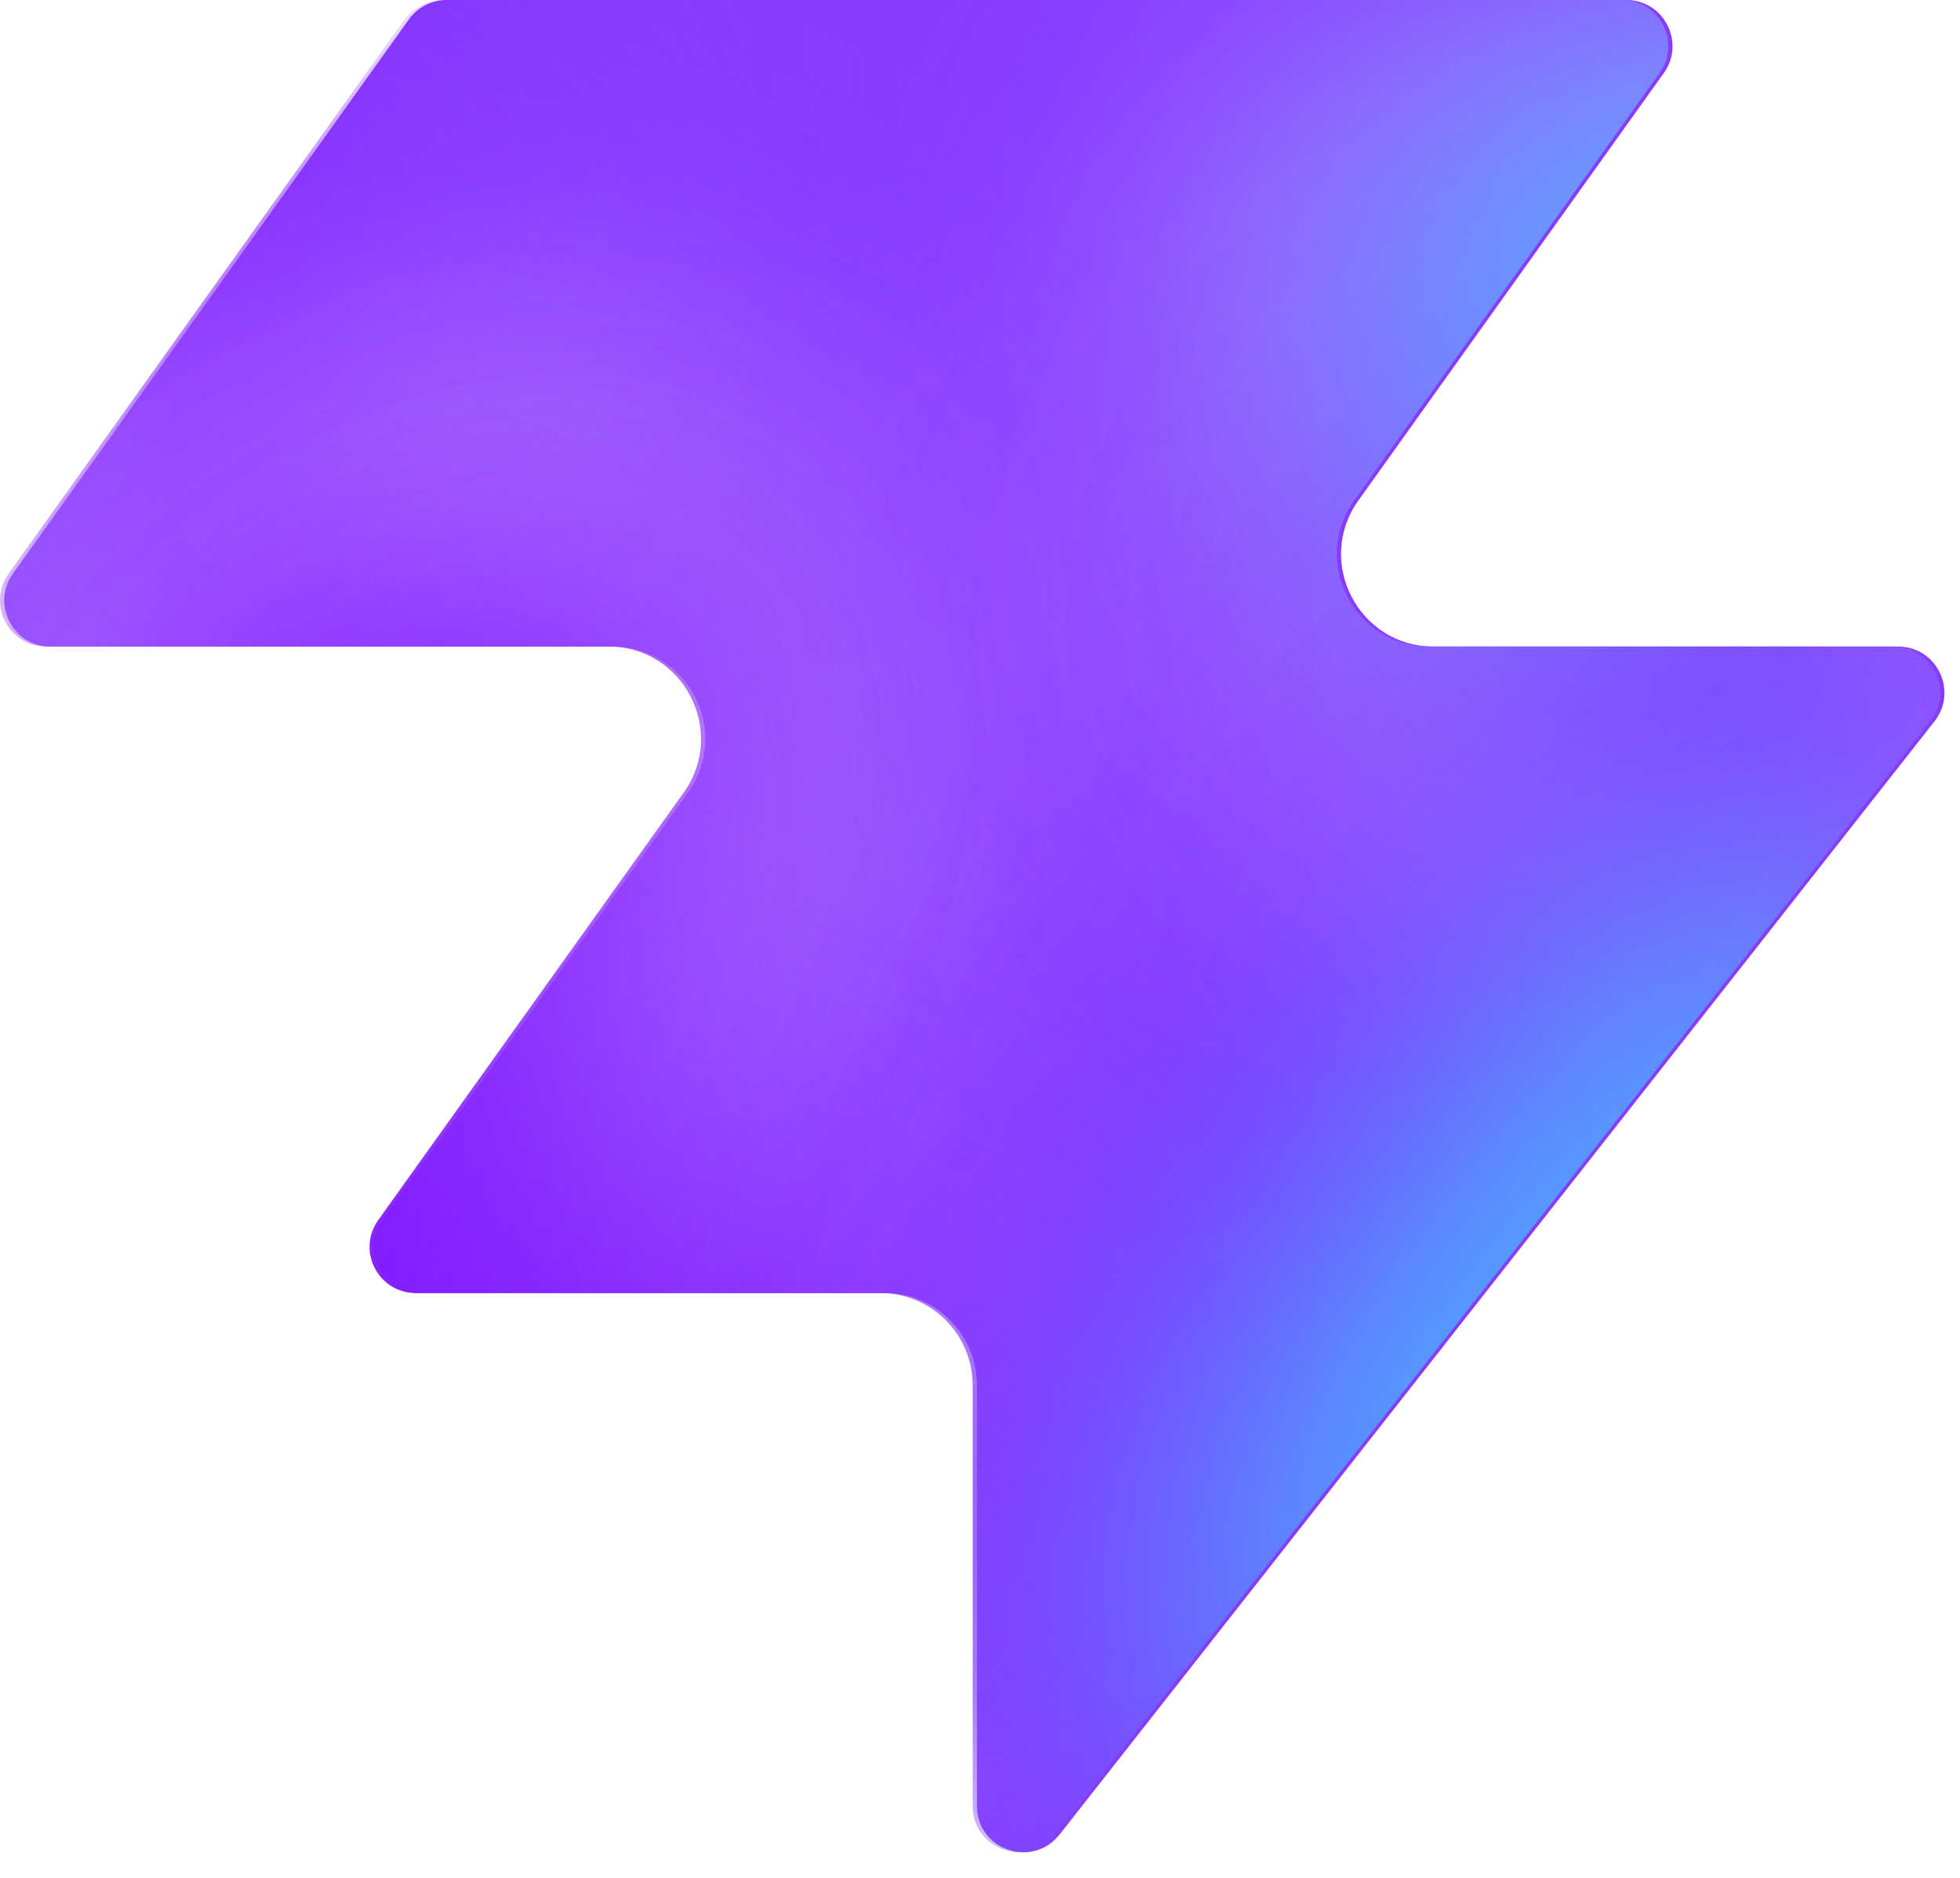
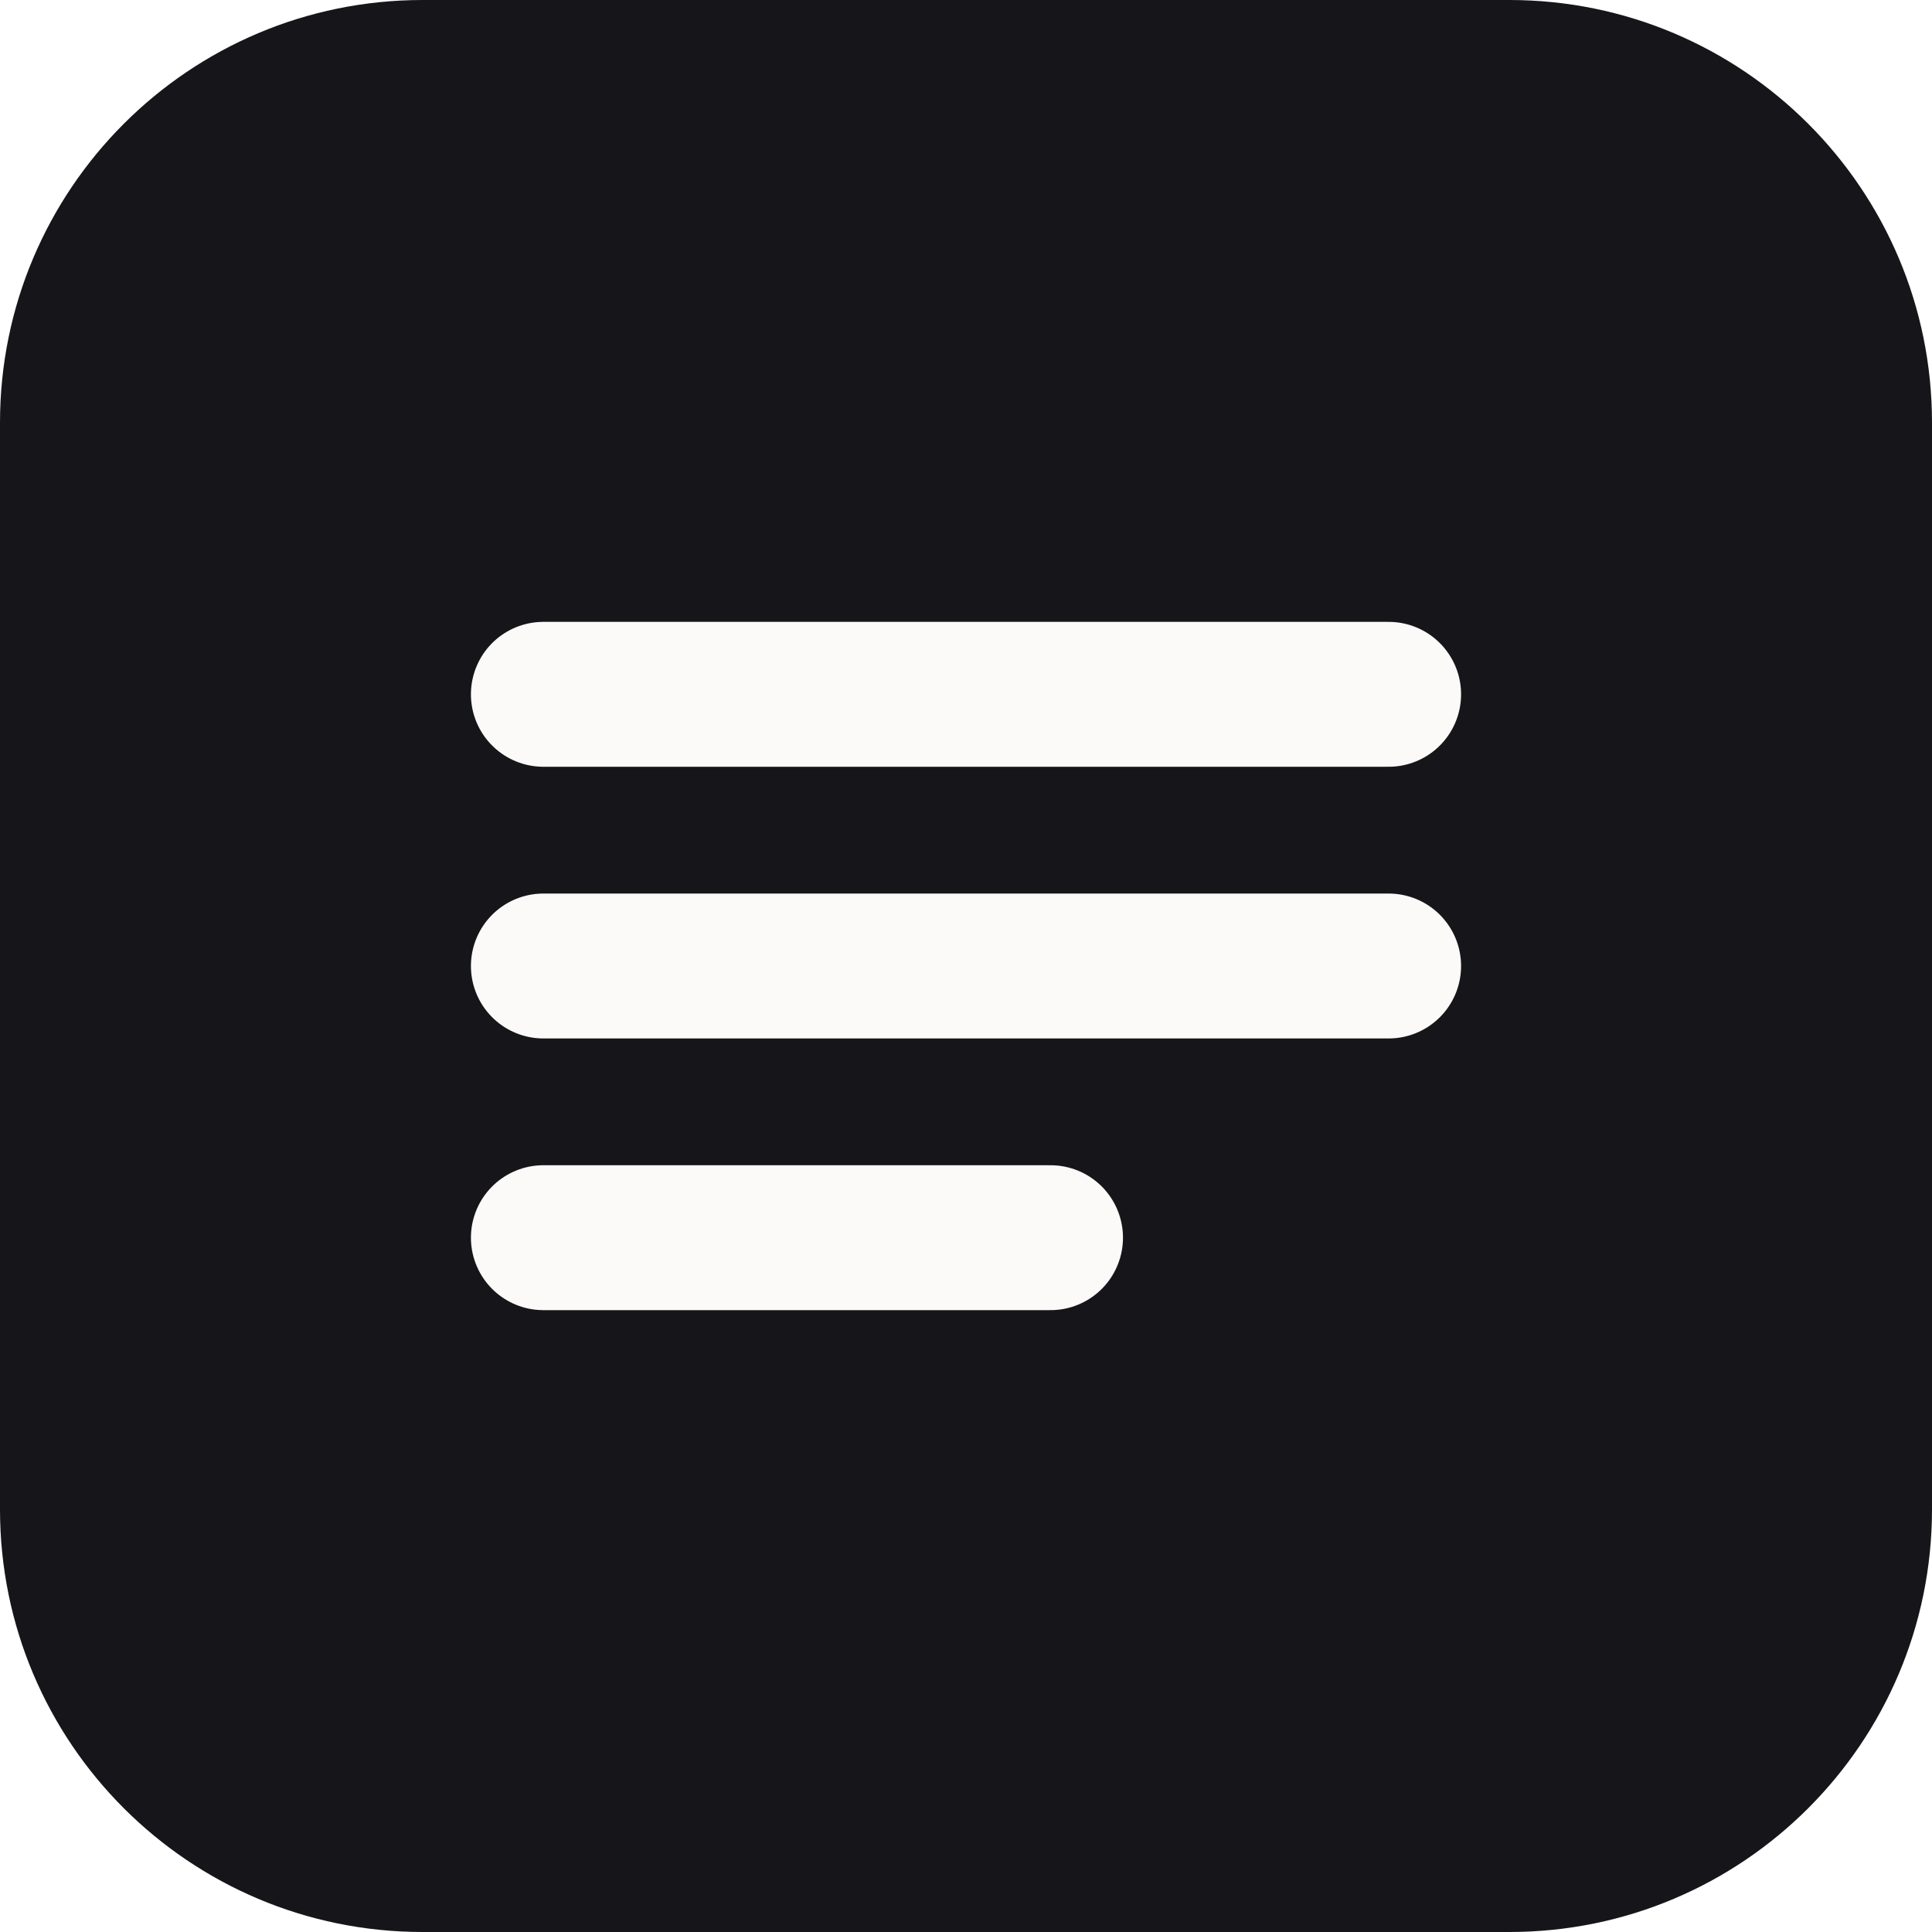
- <svg xmlns="http://www.w3.org/2000/svg" width="48" height="46" fill="none" viewBox="0 0 48 46">
-   <path fill="#863bff" d="M25.946 44.938c-.664.845-2.021.375-2.021-.698V33.937a2.26 2.26 0 0 0-2.262-2.262H10.287c-.92 0-1.456-1.04-.92-1.788l7.48-10.471c1.07-1.497 0-3.578-1.842-3.578H1.237c-.92 0-1.456-1.04-.92-1.788L10.013.474c.214-.297.556-.474.92-.474h28.894c.92 0 1.456 1.04.92 1.788l-7.48 10.471c-1.07 1.498 0 3.579 1.842 3.579h11.377c.943 0 1.473 1.088.89 1.83L25.947 44.94z" style="fill:#863bff;fill:color(display-p3 .525 .23 1);fill-opacity:1" />
-   <mask id="a" width="48" height="46" x="0" y="0" maskUnits="userSpaceOnUse" style="mask-type:alpha">
-     <path fill="#000" d="M25.842 44.938c-.664.844-2.021.375-2.021-.698V33.937a2.26 2.26 0 0 0-2.262-2.262H10.183c-.92 0-1.456-1.04-.92-1.788l7.48-10.471c1.07-1.498 0-3.579-1.842-3.579H1.133c-.92 0-1.456-1.04-.92-1.787L9.91.473c.214-.297.556-.474.92-.474h28.894c.92 0 1.456 1.04.92 1.788l-7.48 10.471c-1.07 1.498 0 3.578 1.842 3.578h11.377c.943 0 1.473 1.088.89 1.832L25.843 44.94z" style="fill:#000;fill-opacity:1" />
-   </mask>
-   <g mask="url(#a)">
-     <g filter="url(#b)">
-       <ellipse cx="5.508" cy="14.704" fill="#ede6ff" rx="5.508" ry="14.704" style="fill:#ede6ff;fill:color(display-p3 .927 .903 1);fill-opacity:1" transform="matrix(.00324 1 1 -.00324 -4.47 31.516)" />
-     </g>
-     <g filter="url(#c)">
-       <ellipse cx="10.399" cy="29.851" fill="#ede6ff" rx="10.399" ry="29.851" style="fill:#ede6ff;fill:color(display-p3 .927 .903 1);fill-opacity:1" transform="matrix(.00324 1 1 -.00324 -39.328 7.883)" />
-     </g>
-     <g filter="url(#d)">
-       <ellipse cx="5.508" cy="30.487" fill="#7e14ff" rx="5.508" ry="30.487" style="fill:#7e14ff;fill:color(display-p3 .492 .077 1);fill-opacity:1" transform="rotate(89.814 -25.913 -14.639)scale(1 -1)" />
-     </g>
-     <g filter="url(#e)">
-       <ellipse cx="5.508" cy="30.599" fill="#7e14ff" rx="5.508" ry="30.599" style="fill:#7e14ff;fill:color(display-p3 .492 .077 1);fill-opacity:1" transform="rotate(89.814 -32.644 -3.334)scale(1 -1)" />
-     </g>
-     <g filter="url(#f)">
-       <ellipse cx="5.508" cy="30.599" fill="#7e14ff" rx="5.508" ry="30.599" style="fill:#7e14ff;fill:color(display-p3 .492 .077 1);fill-opacity:1" transform="matrix(.00324 1 1 -.00324 -34.34 30.47)" />
-     </g>
-     <g filter="url(#g)">
-       <ellipse cx="14.072" cy="22.078" fill="#ede6ff" rx="14.072" ry="22.078" style="fill:#ede6ff;fill:color(display-p3 .927 .903 1);fill-opacity:1" transform="rotate(93.35 24.506 48.493)scale(-1 1)" />
-     </g>
-     <g filter="url(#h)">
-       <ellipse cx="3.47" cy="21.501" fill="#7e14ff" rx="3.47" ry="21.501" style="fill:#7e14ff;fill:color(display-p3 .492 .077 1);fill-opacity:1" transform="rotate(89.009 28.708 47.59)scale(-1 1)" />
-     </g>
-     <g filter="url(#i)">
-       <ellipse cx="3.47" cy="21.501" fill="#7e14ff" rx="3.47" ry="21.501" style="fill:#7e14ff;fill:color(display-p3 .492 .077 1);fill-opacity:1" transform="rotate(89.009 28.708 47.59)scale(-1 1)" />
-     </g>
-     <g filter="url(#j)">
-       <ellipse cx=".387" cy="8.972" fill="#7e14ff" rx="4.407" ry="29.108" style="fill:#7e14ff;fill:color(display-p3 .492 .077 1);fill-opacity:1" transform="rotate(39.51 .387 8.972)" />
-     </g>
-     <g filter="url(#k)">
-       <ellipse cx="47.523" cy="-6.092" fill="#7e14ff" rx="4.407" ry="29.108" style="fill:#7e14ff;fill:color(display-p3 .492 .077 1);fill-opacity:1" transform="rotate(37.892 47.523 -6.092)" />
-     </g>
-     <g filter="url(#l)">
-       <ellipse cx="41.412" cy="6.333" fill="#47bfff" rx="5.971" ry="9.665" style="fill:#47bfff;fill:color(display-p3 .28 .748 1);fill-opacity:1" transform="rotate(37.892 41.412 6.333)" />
-     </g>
-     <g filter="url(#m)">
-       <ellipse cx="-1.879" cy="38.332" fill="#7e14ff" rx="4.407" ry="29.108" style="fill:#7e14ff;fill:color(display-p3 .492 .077 1);fill-opacity:1" transform="rotate(37.892 -1.88 38.332)" />
-     </g>
-     <g filter="url(#n)">
-       <ellipse cx="-1.879" cy="38.332" fill="#7e14ff" rx="4.407" ry="29.108" style="fill:#7e14ff;fill:color(display-p3 .492 .077 1);fill-opacity:1" transform="rotate(37.892 -1.88 38.332)" />
-     </g>
-     <g filter="url(#o)">
-       <ellipse cx="35.651" cy="29.907" fill="#7e14ff" rx="4.407" ry="29.108" style="fill:#7e14ff;fill:color(display-p3 .492 .077 1);fill-opacity:1" transform="rotate(37.892 35.651 29.907)" />
-     </g>
-     <g filter="url(#p)">
-       <ellipse cx="38.418" cy="32.4" fill="#47bfff" rx="5.971" ry="15.297" style="fill:#47bfff;fill:color(display-p3 .28 .748 1);fill-opacity:1" transform="rotate(37.892 38.418 32.4)" />
-     </g>
-   </g>
-   <defs>
-     <filter id="b" width="60.045" height="41.654" x="-19.77" y="16.149" color-interpolation-filters="sRGB" filterUnits="userSpaceOnUse">
-       <feFlood flood-opacity="0" result="BackgroundImageFix" />
-       <feBlend in="SourceGraphic" in2="BackgroundImageFix" result="shape" />
-       <feGaussianBlur result="effect1_foregroundBlur_2002_17158" stdDeviation="7.659" />
-     </filter>
-     <filter id="c" width="90.34" height="51.437" x="-54.613" y="-7.533" color-interpolation-filters="sRGB" filterUnits="userSpaceOnUse">
-       <feFlood flood-opacity="0" result="BackgroundImageFix" />
-       <feBlend in="SourceGraphic" in2="BackgroundImageFix" result="shape" />
-       <feGaussianBlur result="effect1_foregroundBlur_2002_17158" stdDeviation="7.659" />
-     </filter>
-     <filter id="d" width="79.355" height="29.4" x="-49.64" y="2.03" color-interpolation-filters="sRGB" filterUnits="userSpaceOnUse">
-       <feFlood flood-opacity="0" result="BackgroundImageFix" />
-       <feBlend in="SourceGraphic" in2="BackgroundImageFix" result="shape" />
-       <feGaussianBlur result="effect1_foregroundBlur_2002_17158" stdDeviation="4.596" />
-     </filter>
-     <filter id="e" width="79.579" height="29.4" x="-45.045" y="20.029" color-interpolation-filters="sRGB" filterUnits="userSpaceOnUse">
-       <feFlood flood-opacity="0" result="BackgroundImageFix" />
-       <feBlend in="SourceGraphic" in2="BackgroundImageFix" result="shape" />
-       <feGaussianBlur result="effect1_foregroundBlur_2002_17158" stdDeviation="4.596" />
-     </filter>
-     <filter id="f" width="79.579" height="29.4" x="-43.513" y="21.178" color-interpolation-filters="sRGB" filterUnits="userSpaceOnUse">
-       <feFlood flood-opacity="0" result="BackgroundImageFix" />
-       <feBlend in="SourceGraphic" in2="BackgroundImageFix" result="shape" />
-       <feGaussianBlur result="effect1_foregroundBlur_2002_17158" stdDeviation="4.596" />
-     </filter>
-     <filter id="g" width="74.749" height="58.852" x="15.756" y="-17.901" color-interpolation-filters="sRGB" filterUnits="userSpaceOnUse">
-       <feFlood flood-opacity="0" result="BackgroundImageFix" />
-       <feBlend in="SourceGraphic" in2="BackgroundImageFix" result="shape" />
-       <feGaussianBlur result="effect1_foregroundBlur_2002_17158" stdDeviation="7.659" />
-     </filter>
-     <filter id="h" width="61.377" height="25.362" x="23.548" y="2.284" color-interpolation-filters="sRGB" filterUnits="userSpaceOnUse">
-       <feFlood flood-opacity="0" result="BackgroundImageFix" />
-       <feBlend in="SourceGraphic" in2="BackgroundImageFix" result="shape" />
-       <feGaussianBlur result="effect1_foregroundBlur_2002_17158" stdDeviation="4.596" />
-     </filter>
-     <filter id="i" width="61.377" height="25.362" x="23.548" y="2.284" color-interpolation-filters="sRGB" filterUnits="userSpaceOnUse">
-       <feFlood flood-opacity="0" result="BackgroundImageFix" />
-       <feBlend in="SourceGraphic" in2="BackgroundImageFix" result="shape" />
-       <feGaussianBlur result="effect1_foregroundBlur_2002_17158" stdDeviation="4.596" />
-     </filter>
-     <filter id="j" width="56.045" height="63.649" x="-27.636" y="-22.853" color-interpolation-filters="sRGB" filterUnits="userSpaceOnUse">
-       <feFlood flood-opacity="0" result="BackgroundImageFix" />
-       <feBlend in="SourceGraphic" in2="BackgroundImageFix" result="shape" />
-       <feGaussianBlur result="effect1_foregroundBlur_2002_17158" stdDeviation="4.596" />
-     </filter>
-     <filter id="k" width="54.814" height="64.646" x="20.116" y="-38.415" color-interpolation-filters="sRGB" filterUnits="userSpaceOnUse">
-       <feFlood flood-opacity="0" result="BackgroundImageFix" />
-       <feBlend in="SourceGraphic" in2="BackgroundImageFix" result="shape" />
-       <feGaussianBlur result="effect1_foregroundBlur_2002_17158" stdDeviation="4.596" />
-     </filter>
-     <filter id="l" width="33.541" height="35.313" x="24.641" y="-11.323" color-interpolation-filters="sRGB" filterUnits="userSpaceOnUse">
-       <feFlood flood-opacity="0" result="BackgroundImageFix" />
-       <feBlend in="SourceGraphic" in2="BackgroundImageFix" result="shape" />
-       <feGaussianBlur result="effect1_foregroundBlur_2002_17158" stdDeviation="4.596" />
-     </filter>
-     <filter id="m" width="54.814" height="64.646" x="-29.286" y="6.009" color-interpolation-filters="sRGB" filterUnits="userSpaceOnUse">
-       <feFlood flood-opacity="0" result="BackgroundImageFix" />
-       <feBlend in="SourceGraphic" in2="BackgroundImageFix" result="shape" />
-       <feGaussianBlur result="effect1_foregroundBlur_2002_17158" stdDeviation="4.596" />
-     </filter>
-     <filter id="n" width="54.814" height="64.646" x="-29.286" y="6.009" color-interpolation-filters="sRGB" filterUnits="userSpaceOnUse">
-       <feFlood flood-opacity="0" result="BackgroundImageFix" />
-       <feBlend in="SourceGraphic" in2="BackgroundImageFix" result="shape" />
-       <feGaussianBlur result="effect1_foregroundBlur_2002_17158" stdDeviation="4.596" />
-     </filter>
-     <filter id="o" width="54.814" height="64.646" x="8.244" y="-2.416" color-interpolation-filters="sRGB" filterUnits="userSpaceOnUse">
-       <feFlood flood-opacity="0" result="BackgroundImageFix" />
-       <feBlend in="SourceGraphic" in2="BackgroundImageFix" result="shape" />
-       <feGaussianBlur result="effect1_foregroundBlur_2002_17158" stdDeviation="4.596" />
-     </filter>
-     <filter id="p" width="39.409" height="43.623" x="18.713" y="10.588" color-interpolation-filters="sRGB" filterUnits="userSpaceOnUse">
-       <feFlood flood-opacity="0" result="BackgroundImageFix" />
-       <feBlend in="SourceGraphic" in2="BackgroundImageFix" result="shape" />
-       <feGaussianBlur result="effect1_foregroundBlur_2002_17158" stdDeviation="4.596" />
-     </filter>
-   </defs>
+ <svg xmlns="http://www.w3.org/2000/svg" width="32" height="32" viewBox="0 0 32 32">
+   <rect width="32" height="32" rx="7" fill="#16161a" />
+   <path d="M9 11.5h14M9 16h14M9 20.5h8.4" stroke="#fbfaf8" stroke-width="2.4" stroke-linecap="round" />
</svg>
